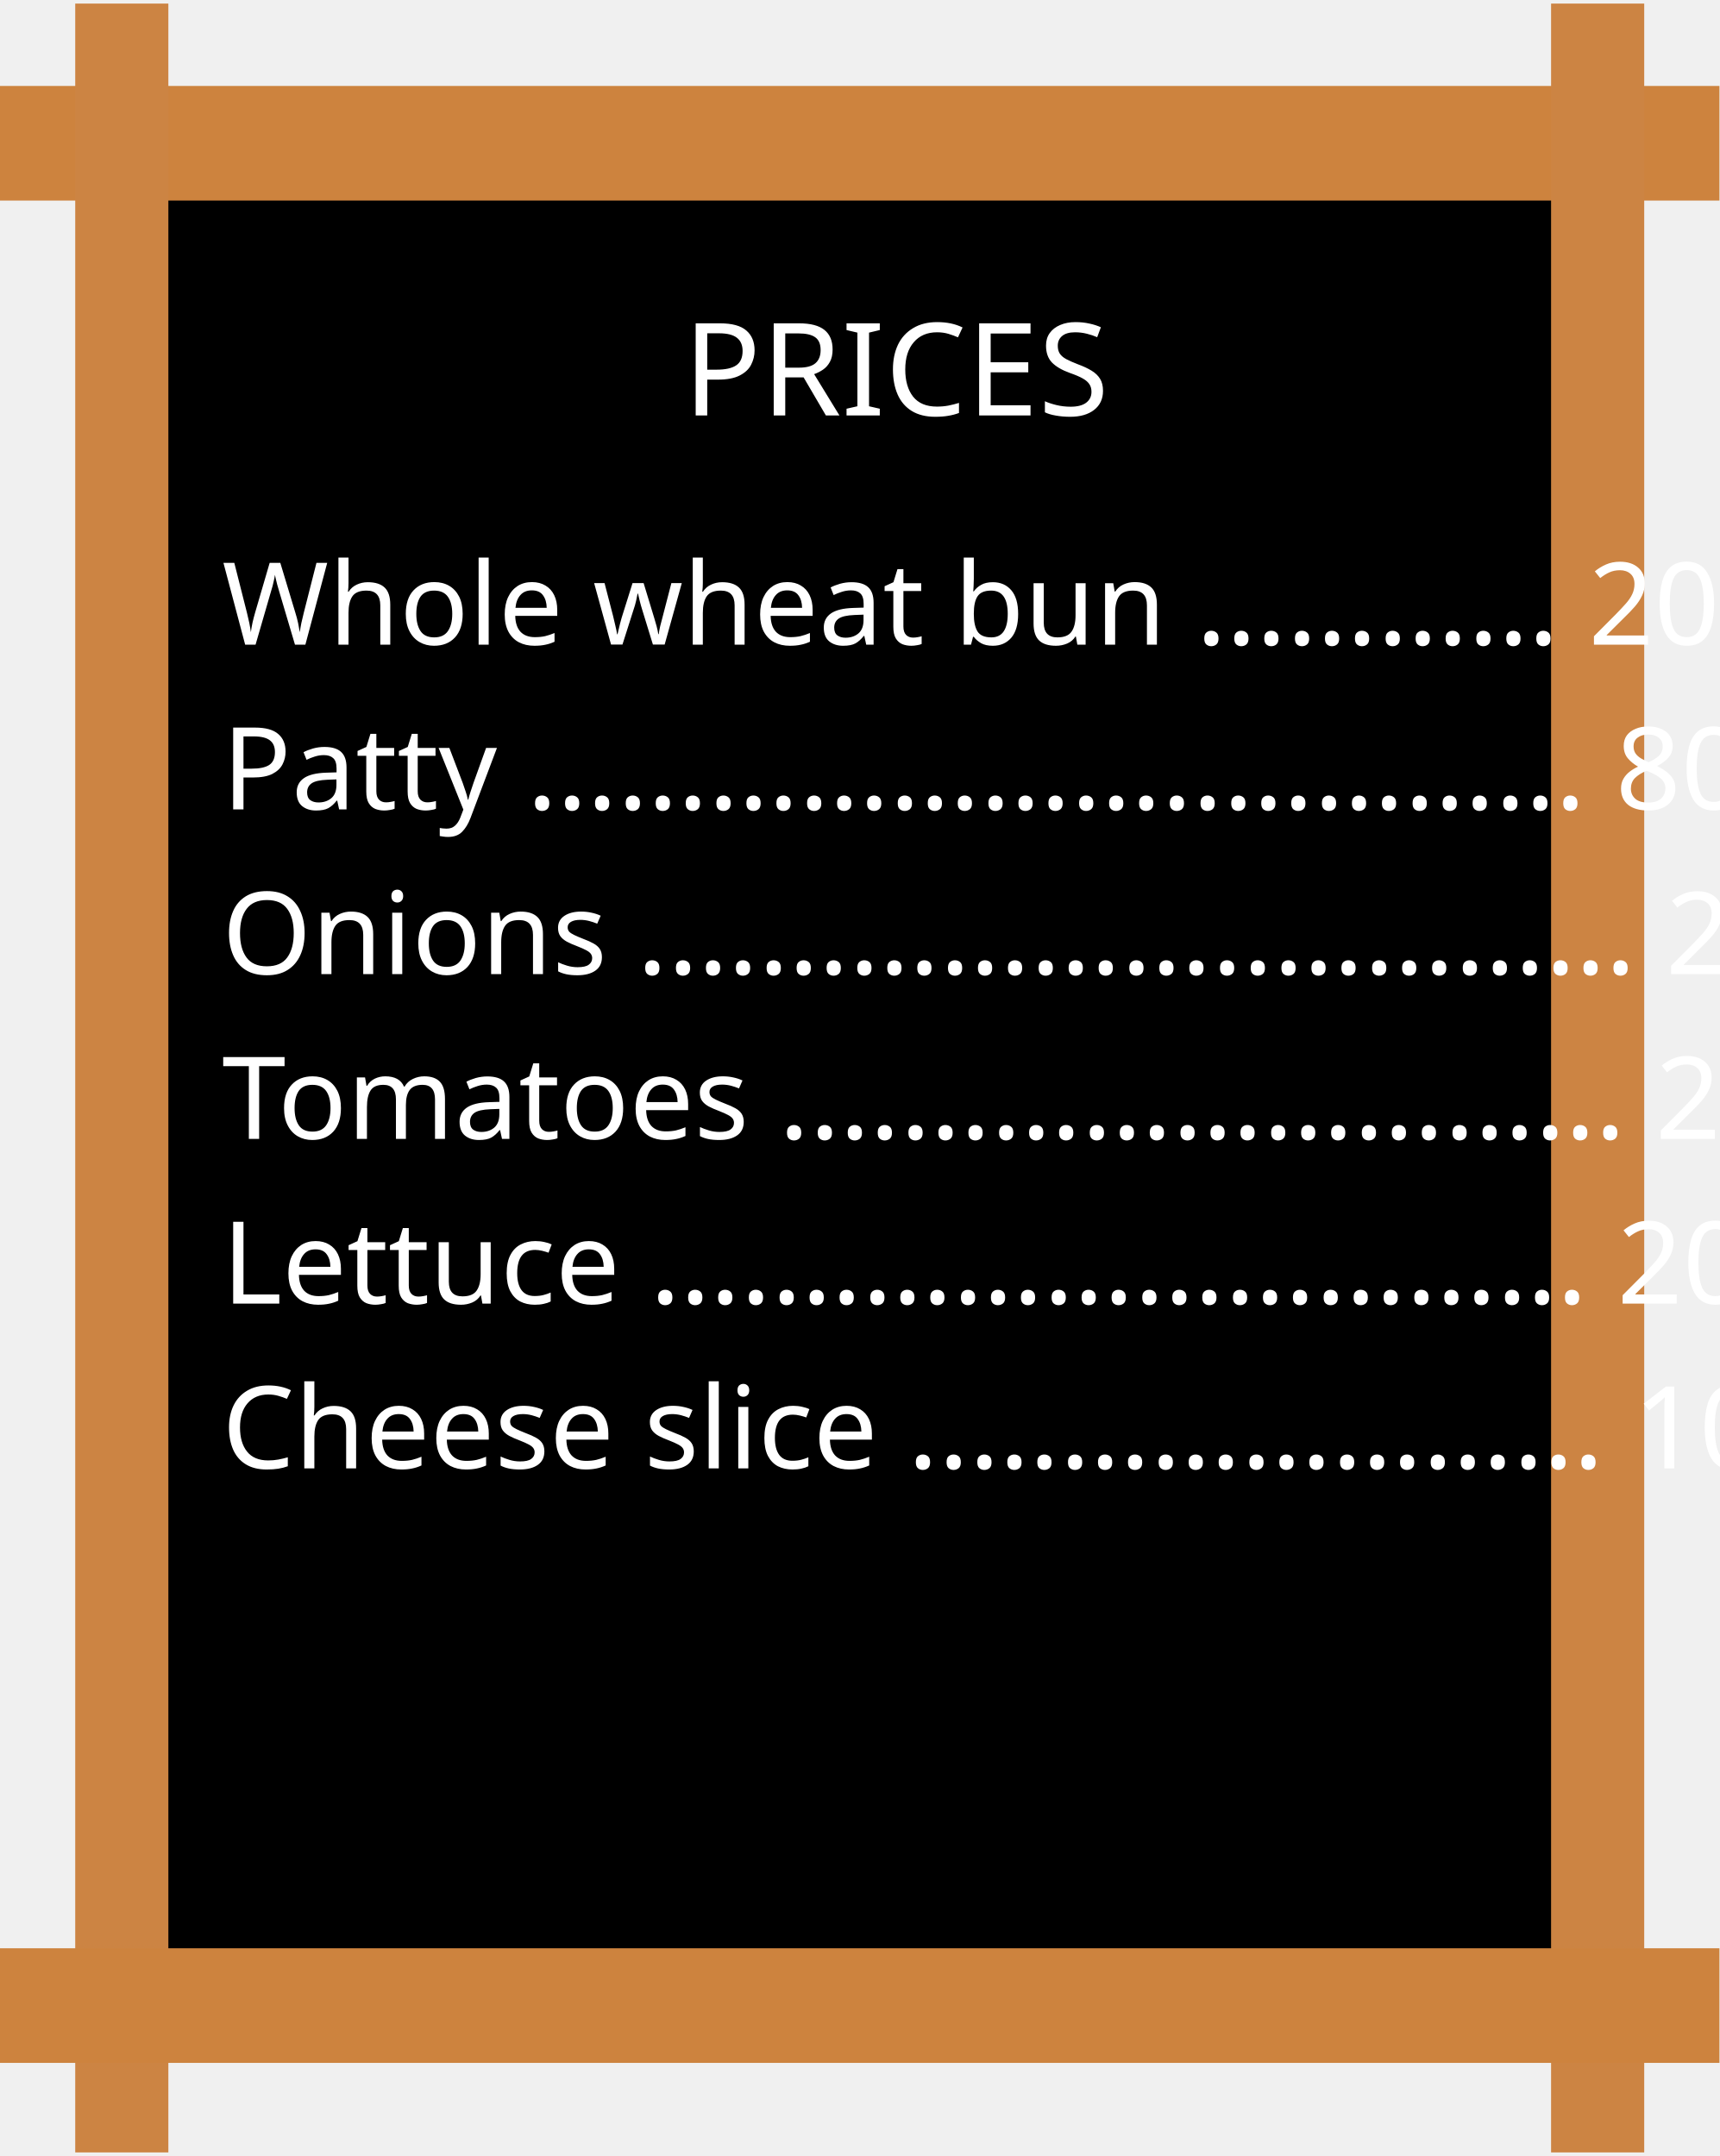
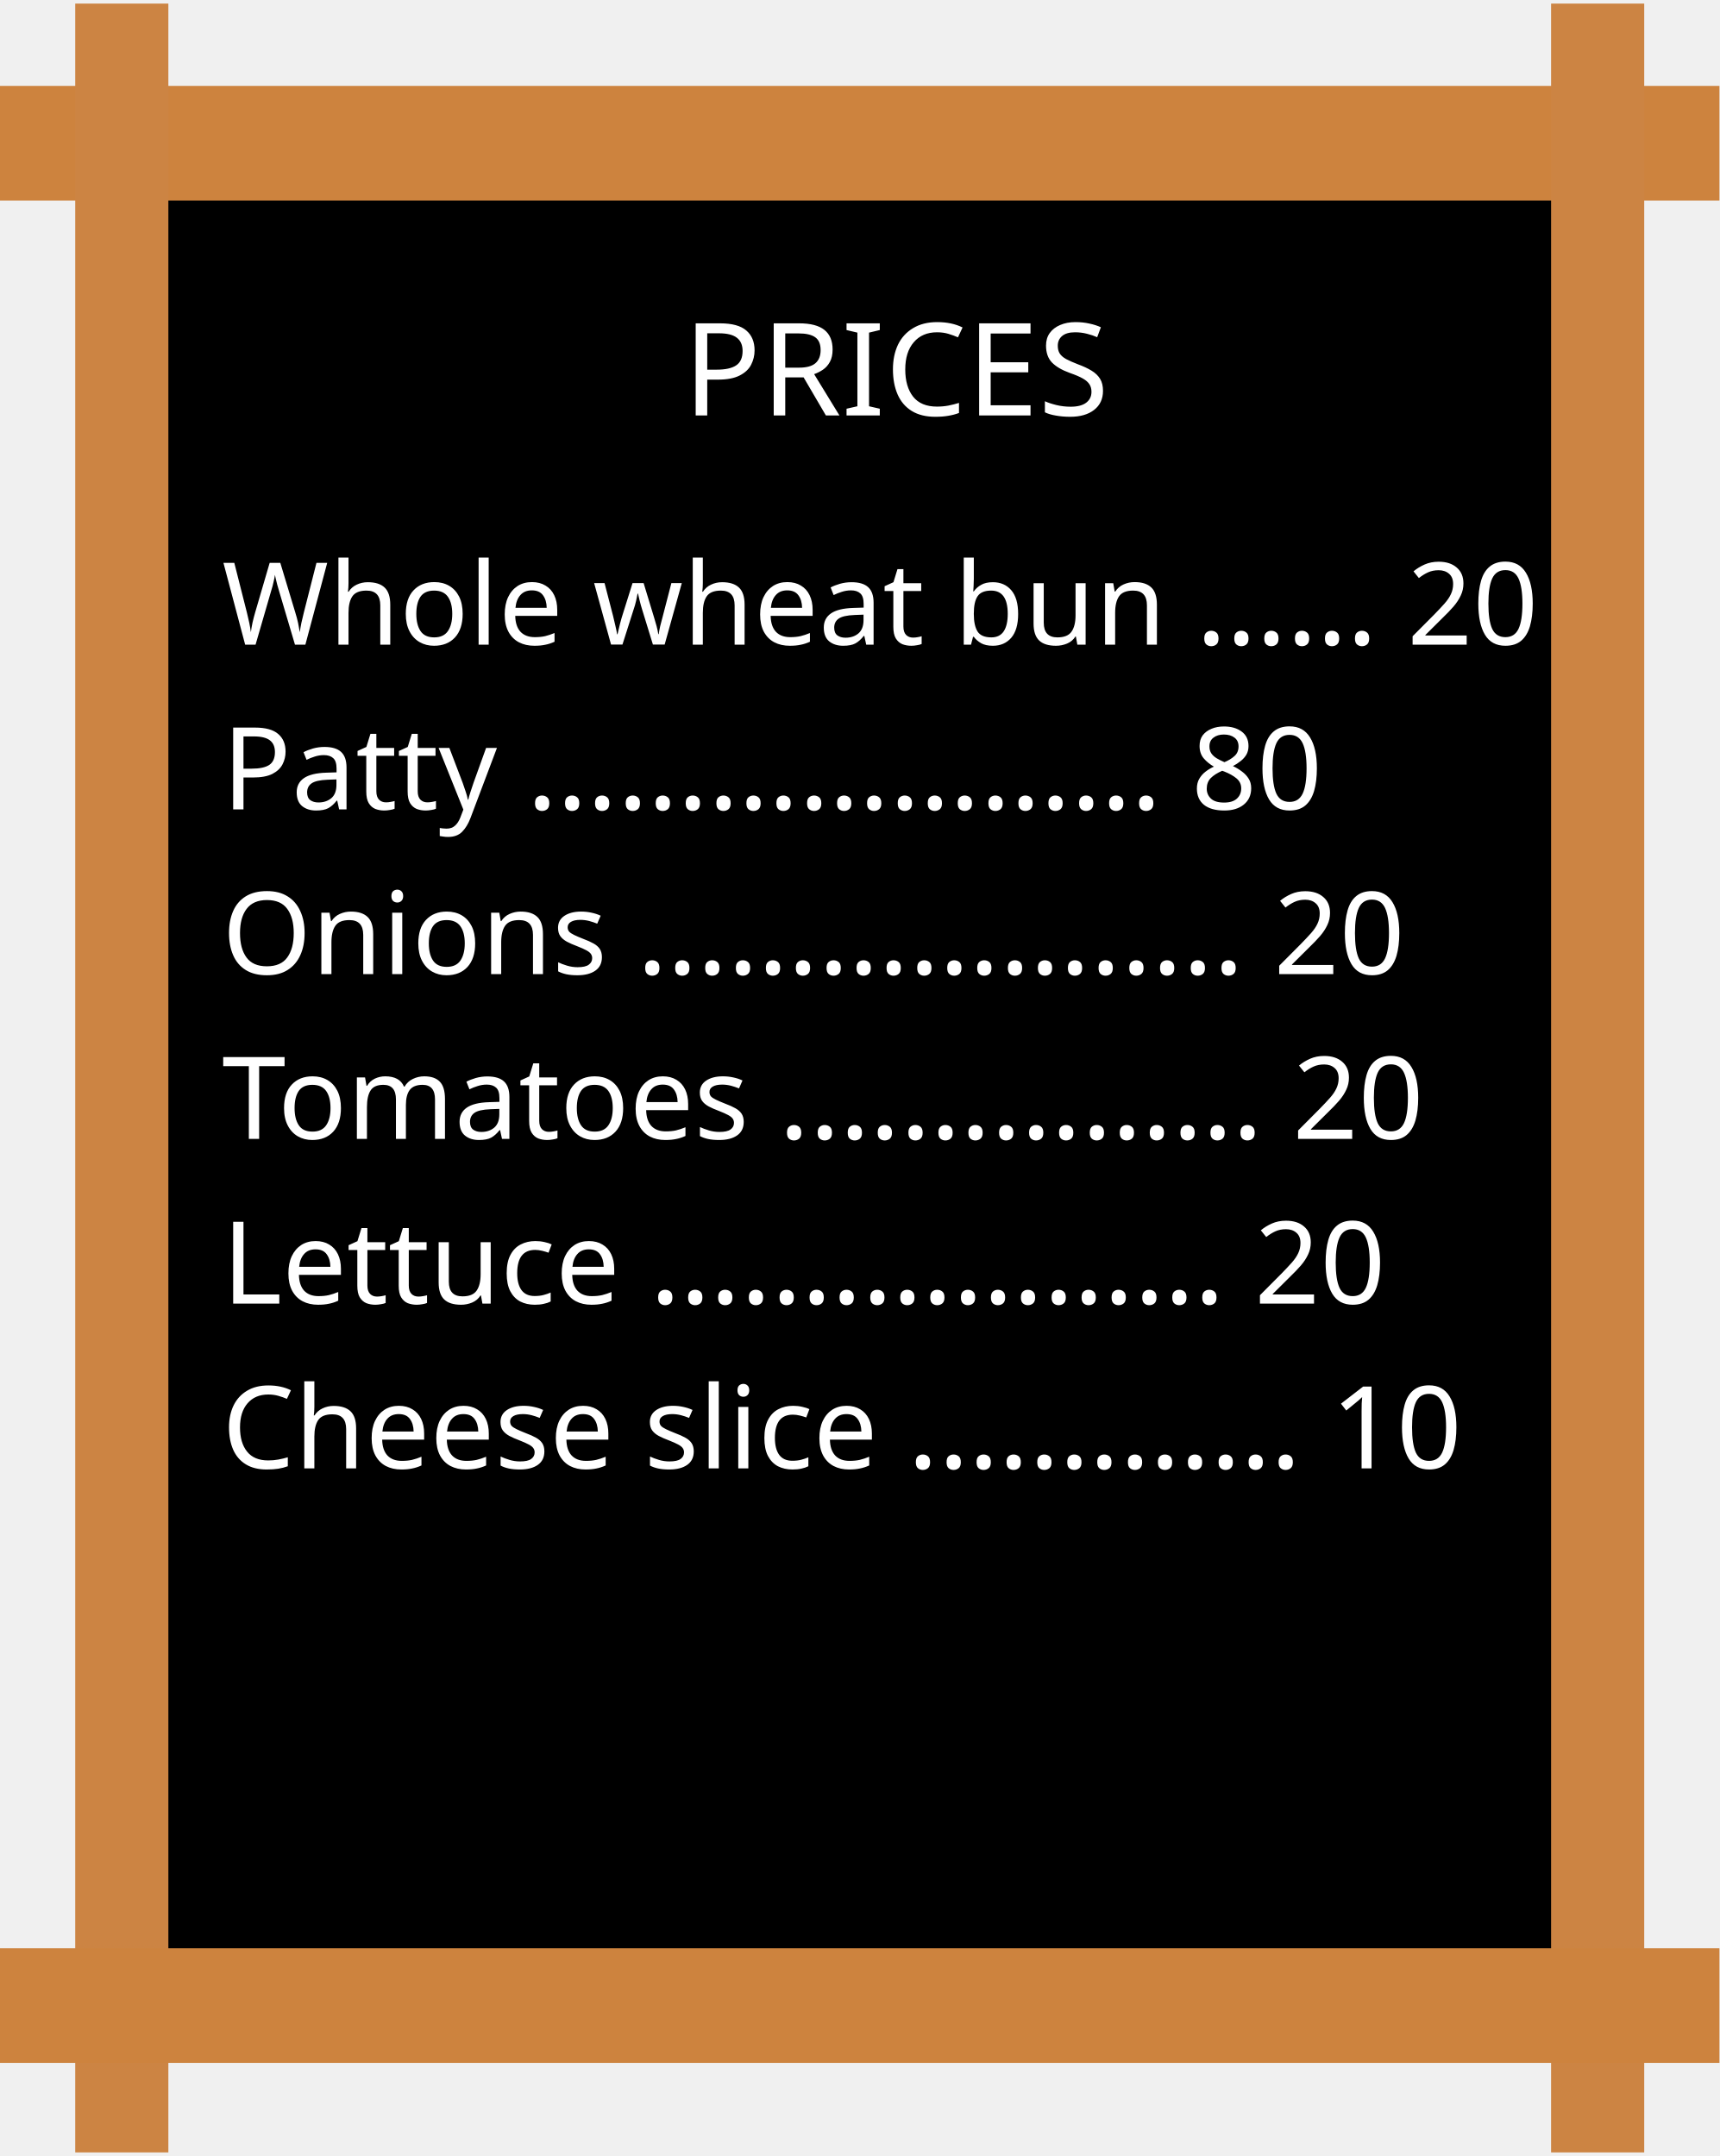
<svg xmlns="http://www.w3.org/2000/svg" width="240" height="301" viewBox="0 0 240 301">
  <g fill="none" fill-rule="evenodd">
    <path fill="#000" d="M18 21h205v260H18z" />
    <path fill="#CD833E" d="M0 12h240v16H0z" />
    <path fill="#CC8443" d="M23.5.5v300h-13V.5zM229.5.5v300h-13V.5z" />
    <path fill="#CD833E" d="M0 272h240v16H0z" />
    <text fill="#FFF" font-family="MarkerFelt-Thin, Marker Felt" font-size="18" font-weight="300">
      <tspan x="95.354" y="58">PRICES</tspan>
    </text>
    <text fill="#FFF" font-family="MarkerFelt-Thin, Marker Felt" font-size="16" font-weight="300">
-       <tspan x="31" y="90">Whole wheat bun ………… 20</tspan>
+       <tspan x="31" y="90">Whole wheat bun …… 20</tspan>
    </text>
    <text fill="#FFF" font-family="MarkerFelt-Thin, Marker Felt" font-size="16" font-weight="300">
-       <tspan x="31" y="113">Patty …………………..………… 80</tspan>
+       <tspan x="31" y="113">Patty ………………… 80</tspan>
    </text>
    <text fill="#FFF" font-family="MarkerFelt-Thin, Marker Felt" font-size="16" font-weight="300">
-       <tspan x="31" y="136">Onions .………………..………… 20</tspan>
+       <tspan x="31" y="136">Onions ……………..... 20</tspan>
    </text>
    <text fill="#FFF" font-family="MarkerFelt-Thin, Marker Felt" font-size="16" font-weight="300">
-       <tspan x="31" y="159">Tomatoes .……………………… 20</tspan>
+       <tspan x="31" y="159">Tomatoes .…………… 20</tspan>
    </text>
    <text fill="#FFF" font-family="MarkerFelt-Thin, Marker Felt" font-size="16" font-weight="300">
-       <tspan x="31" y="182">Lettuce ….……………………… 20</tspan>
+       <tspan x="31" y="182">Lettuce ….…………… 20</tspan>
    </text>
    <text fill="#FFF" font-family="MarkerFelt-Thin, Marker Felt" font-size="16" font-weight="300">
-       <tspan x="31" y="205">Cheese slice ..………………… 10</tspan>
+       <tspan x="31" y="205">Cheese slice .………… 10</tspan>
    </text>
  </g>
</svg>
